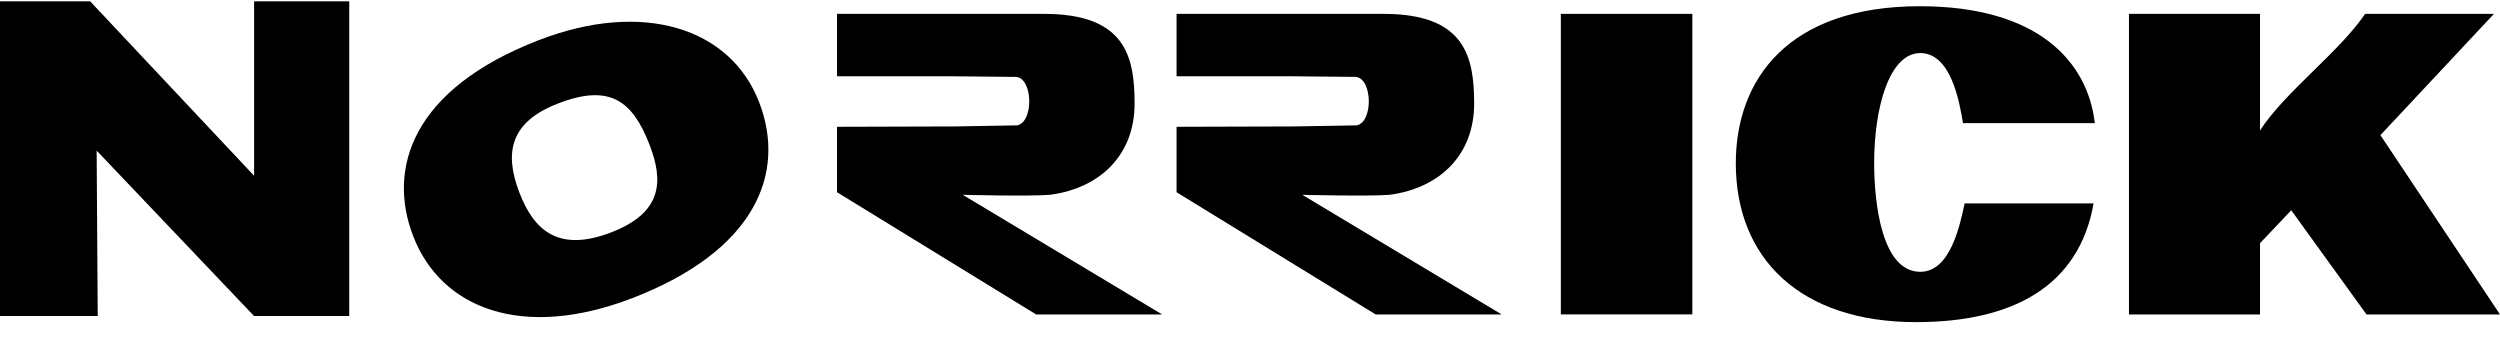
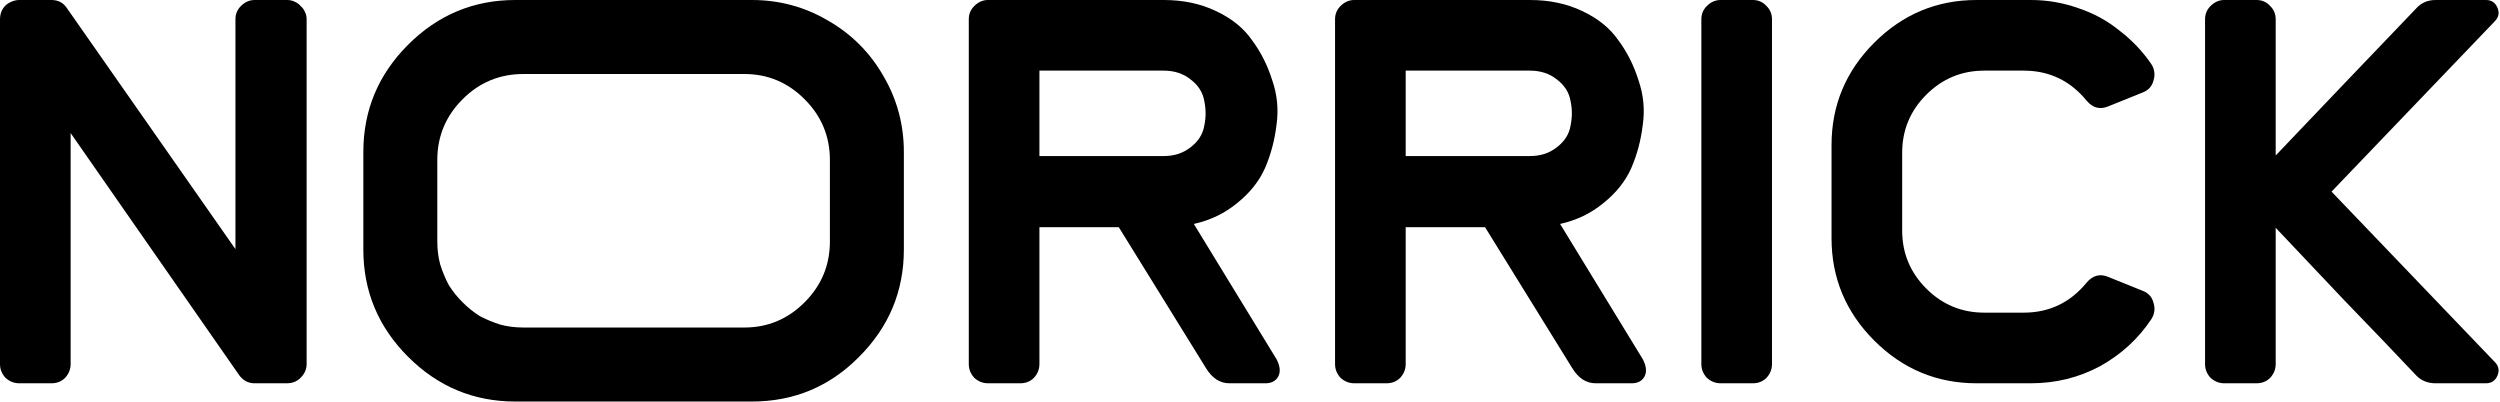
- <svg xmlns="http://www.w3.org/2000/svg" viewBox="0 0 281.18 38.31" fill="#000000">
-   <path d="M39.28 0.15L39.28 35.54L28.57 35.54L10.87 16.94L10.99 35.54L0.00 35.54L0.00 0.15L10.14 0.15L10.77 0.82L28.58 19.77L28.58 0.15L39.28 0.15Z" />
-   <path d="M58.42 21.67C60.07 25.95 62.84 28.41 68.76 26.13C74.55 23.89 74.62 20.34 73.06 16.29C71.16 11.39 68.64 9.37 62.79 11.63C57.52 13.66 56.62 17.00 58.42 21.67ZM85.38 11.49C88.49 19.54 84.89 28.22 71.14 33.52C58.73 38.31 49.60 34.68 46.47 26.55C43.54 18.97 46.32 10.03 60.61 4.51C72.30 0.00 82.15 3.12 85.38 11.49Z" />
-   <path d="M118.10 21.91C123.92 21.13 127.61 17.26 127.61 11.67C127.61 6.38 126.60 1.56 117.43 1.56L94.14 1.56L94.14 8.58L107.19 8.58L114.34 8.65C116.21 8.93 116.25 13.76 114.39 14.10L107.43 14.22L94.14 14.26L94.14 21.62L116.54 35.37L130.71 35.37L108.28 21.91C108.28 21.91 115.68 22.10 118.10 21.91Z" />
-   <path d="M156.29 21.91C162.11 21.13 165.80 17.26 165.80 11.67C165.80 6.38 164.79 1.56 155.62 1.56L132.33 1.56L132.33 8.58L145.38 8.58L152.53 8.65C154.40 8.93 154.44 13.76 152.58 14.10L145.62 14.22L132.33 14.26L132.33 21.62L154.73 35.37L168.90 35.37L146.47 21.91C146.47 21.91 153.87 22.10 156.29 21.91Z" />
-   <path d="M175.55 1.56H190.34V35.36H175.55Z" />
-   <path d="M235.47 22.88C233.84 32.15 226.44 36.23 215.50 36.23C202.48 36.23 195.23 29.07 195.23 18.37C195.23 8.91 201.14 0.70 215.93 0.70C229.18 0.70 234.80 6.89 235.61 13.85L220.78 13.85C220.39 11.45 219.43 5.97 215.98 5.97C212.47 5.97 210.79 12.17 210.79 18.32C210.79 22.74 211.61 30.57 215.98 30.57C219.38 30.57 220.44 25.28 220.97 22.88L235.47 22.88Z" />
-   <path d="M239.45 1.56L254.19 1.56L254.19 14.67C256.98 10.35 263.08 5.88 266.01 1.56L280.50 1.56L267.73 15.20L281.18 35.37L266.17 35.37L257.70 23.65L254.19 27.35L254.19 35.37L239.45 35.37L239.45 1.56Z" />
+ <svg xmlns="http://www.w3.org/2000/svg" viewBox="0 0 54.79 8.8" fill="#000000">
+   <path d="M0.42 0H1.128C1.28 0 1.396 0.064 1.476 0.192L5.16 5.46V0.42C5.16 0.308 5.2 0.212 5.28 0.132C5.368 0.044 5.468 0 5.58 0H6.288C6.352 0 6.408 0.012 6.456 0.036C6.512 0.06 6.556 0.092 6.588 0.132C6.628 0.164 6.66 0.208 6.684 0.264C6.708 0.312 6.72 0.364 6.72 0.42V7.98C6.72 8.092 6.676 8.192 6.588 8.28C6.508 8.36 6.408 8.4 6.288 8.4H5.58C5.436 8.4 5.32 8.336 5.232 8.208L1.548 2.916V7.98C1.548 8.092 1.508 8.192 1.428 8.28C1.348 8.36 1.248 8.4 1.128 8.4H0.42C0.308 8.4 0.208 8.36 0.12 8.28C0.04 8.192 0 8.092 0 7.98V0.42C0 0.348 0.016 0.28 0.048 0.216C0.088 0.144 0.14 0.092 0.204 0.06C0.276 0.02 0.348 0 0.42 0Z" />
+   <path d="M16.478 0C17.081 0 17.639 0.151 18.15 0.453C18.661 0.746 19.063 1.148 19.357 1.659C19.658 2.171 19.809 2.728 19.809 3.331V5.469C19.809 6.382 19.482 7.166 18.829 7.819C18.183 8.473 17.4 8.8 16.478 8.8H11.294C10.381 8.8 9.597 8.473 8.943 7.819C8.29 7.166 7.963 6.382 7.963 5.469V3.331C7.963 2.418 8.29 1.634 8.943 0.981C9.597 0.327 10.381 0 11.294 0H16.478ZM18.188 5.293V3.507C18.188 2.988 18.003 2.544 17.634 2.175C17.266 1.806 16.826 1.622 16.314 1.622H11.47C10.951 1.622 10.506 1.806 10.138 2.175C9.769 2.544 9.584 2.988 9.584 3.507V5.293C9.584 5.469 9.605 5.636 9.647 5.795C9.698 5.955 9.76 6.106 9.836 6.248C9.92 6.382 10.02 6.508 10.138 6.625C10.255 6.742 10.381 6.843 10.515 6.927C10.657 7.002 10.808 7.065 10.967 7.115C11.127 7.157 11.294 7.178 11.47 7.178H16.314C16.826 7.178 17.266 6.994 17.634 6.625C18.003 6.256 18.188 5.812 18.188 5.293Z" />
+   <path d="M25.504 1.548H22.78V3.42H25.504C25.736 3.42 25.932 3.356 26.092 3.228C26.26 3.1 26.36 2.944 26.392 2.76C26.432 2.576 26.432 2.392 26.392 2.208C26.36 2.024 26.26 1.868 26.092 1.74C25.932 1.612 25.736 1.548 25.504 1.548ZM21.232 0.42C21.232 0.308 21.272 0.212 21.352 0.132C21.44 0.044 21.54 0 21.652 0H25.504C25.928 0 26.308 0.08 26.644 0.24C26.988 0.4 27.252 0.612 27.436 0.876C27.628 1.132 27.776 1.424 27.88 1.752C27.992 2.072 28.024 2.4 27.976 2.736C27.936 3.072 27.852 3.388 27.724 3.684C27.596 3.972 27.392 4.228 27.112 4.452C26.84 4.676 26.524 4.828 26.164 4.908L27.976 7.872C28.056 8.024 28.068 8.152 28.012 8.256C27.956 8.352 27.864 8.4 27.736 8.4H26.944C26.736 8.4 26.564 8.288 26.428 8.064L24.52 4.98H22.78V7.98C22.78 8.092 22.74 8.192 22.66 8.28C22.58 8.36 22.48 8.4 22.36 8.4H21.652C21.54 8.4 21.44 8.36 21.352 8.28C21.272 8.192 21.232 8.092 21.232 7.98V0.42Z" />
+   <path d="M33.531 1.548H30.807V3.42H33.531C33.763 3.42 33.959 3.356 34.119 3.228C34.287 3.1 34.387 2.944 34.419 2.76C34.459 2.576 34.459 2.392 34.419 2.208C34.387 2.024 34.287 1.868 34.119 1.74C33.959 1.612 33.763 1.548 33.531 1.548ZM29.259 0.42C29.259 0.308 29.299 0.212 29.379 0.132C29.467 0.044 29.567 0 29.679 0H33.531C33.955 0 34.335 0.08 34.671 0.24C35.015 0.4 35.279 0.612 35.463 0.876C35.655 1.132 35.803 1.424 35.907 1.752C36.019 2.072 36.051 2.4 36.003 2.736C35.963 3.072 35.879 3.388 35.751 3.684C35.623 3.972 35.419 4.228 35.139 4.452C34.867 4.676 34.551 4.828 34.191 4.908L36.003 7.872C36.083 8.024 36.095 8.152 36.039 8.256C35.983 8.352 35.891 8.4 35.763 8.4H34.971C34.763 8.4 34.591 8.288 34.455 8.064L32.547 4.98H30.807V7.98C30.807 8.092 30.767 8.192 30.687 8.28C30.607 8.36 30.507 8.4 30.387 8.4H29.679C29.567 8.4 29.467 8.36 29.379 8.28C29.299 8.192 29.259 8.092 29.259 7.98V0.42Z" />
+   <path d="M37.707 0H38.415C38.535 0 38.635 0.044 38.715 0.132C38.795 0.212 38.835 0.308 38.835 0.42V7.98C38.835 8.092 38.795 8.192 38.715 8.28C38.635 8.36 38.535 8.4 38.415 8.4H37.707C37.595 8.4 37.495 8.36 37.407 8.28C37.327 8.192 37.287 8.092 37.287 7.98V0.42C37.287 0.308 37.327 0.212 37.407 0.132C37.495 0.044 37.595 0 37.707 0Z" />
+   <path d="M43.32 0H44.508C44.868 0 45.216 0.06 45.552 0.18C45.888 0.292 46.188 0.456 46.452 0.672C46.724 0.88 46.956 1.124 47.148 1.404C47.22 1.516 47.236 1.636 47.196 1.764C47.164 1.892 47.084 1.98 46.956 2.028L46.212 2.328C46.028 2.408 45.868 2.368 45.732 2.208C45.372 1.768 44.912 1.548 44.352 1.548H43.488C42.992 1.548 42.568 1.724 42.216 2.076C41.864 2.428 41.688 2.852 41.688 3.348V5.052C41.688 5.548 41.864 5.972 42.216 6.324C42.568 6.676 42.992 6.852 43.488 6.852H44.352C44.912 6.852 45.372 6.632 45.732 6.192C45.868 6.032 46.028 5.992 46.212 6.072L46.956 6.372C47.084 6.42 47.164 6.508 47.196 6.636C47.236 6.764 47.22 6.884 47.148 6.996C46.86 7.428 46.484 7.772 46.02 8.028C45.556 8.276 45.052 8.4 44.508 8.4H43.32C42.448 8.4 41.7 8.088 41.076 7.464C40.452 6.84 40.14 6.092 40.14 5.22V3.18C40.14 2.308 40.452 1.56 41.076 0.936C41.7 0.312 42.448 0 43.32 0Z" />
+   <path d="M48.746 0H49.454C49.574 0 49.674 0.044 49.754 0.132C49.834 0.212 49.874 0.308 49.874 0.42V3.408C50.162 3.104 50.65 2.592 51.338 1.872C52.034 1.144 52.57 0.584 52.946 0.192C53.058 0.064 53.202 0 53.378 0H54.482C54.602 0 54.686 0.056 54.734 0.168C54.782 0.28 54.762 0.38 54.674 0.468L51.098 4.2L54.674 7.932C54.762 8.02 54.782 8.12 54.734 8.232C54.686 8.344 54.602 8.4 54.482 8.4H53.378C53.202 8.4 53.058 8.34 52.946 8.22C52.57 7.82 52.034 7.26 51.338 6.54C50.65 5.812 50.162 5.296 49.874 4.992V7.98C49.874 8.092 49.834 8.192 49.754 8.28C49.674 8.36 49.574 8.4 49.454 8.4H48.746C48.634 8.4 48.534 8.36 48.446 8.28C48.366 8.192 48.326 8.092 48.326 7.98V0.42C48.326 0.308 48.366 0.212 48.446 0.132C48.534 0.044 48.634 0 48.746 0Z" />
</svg>
